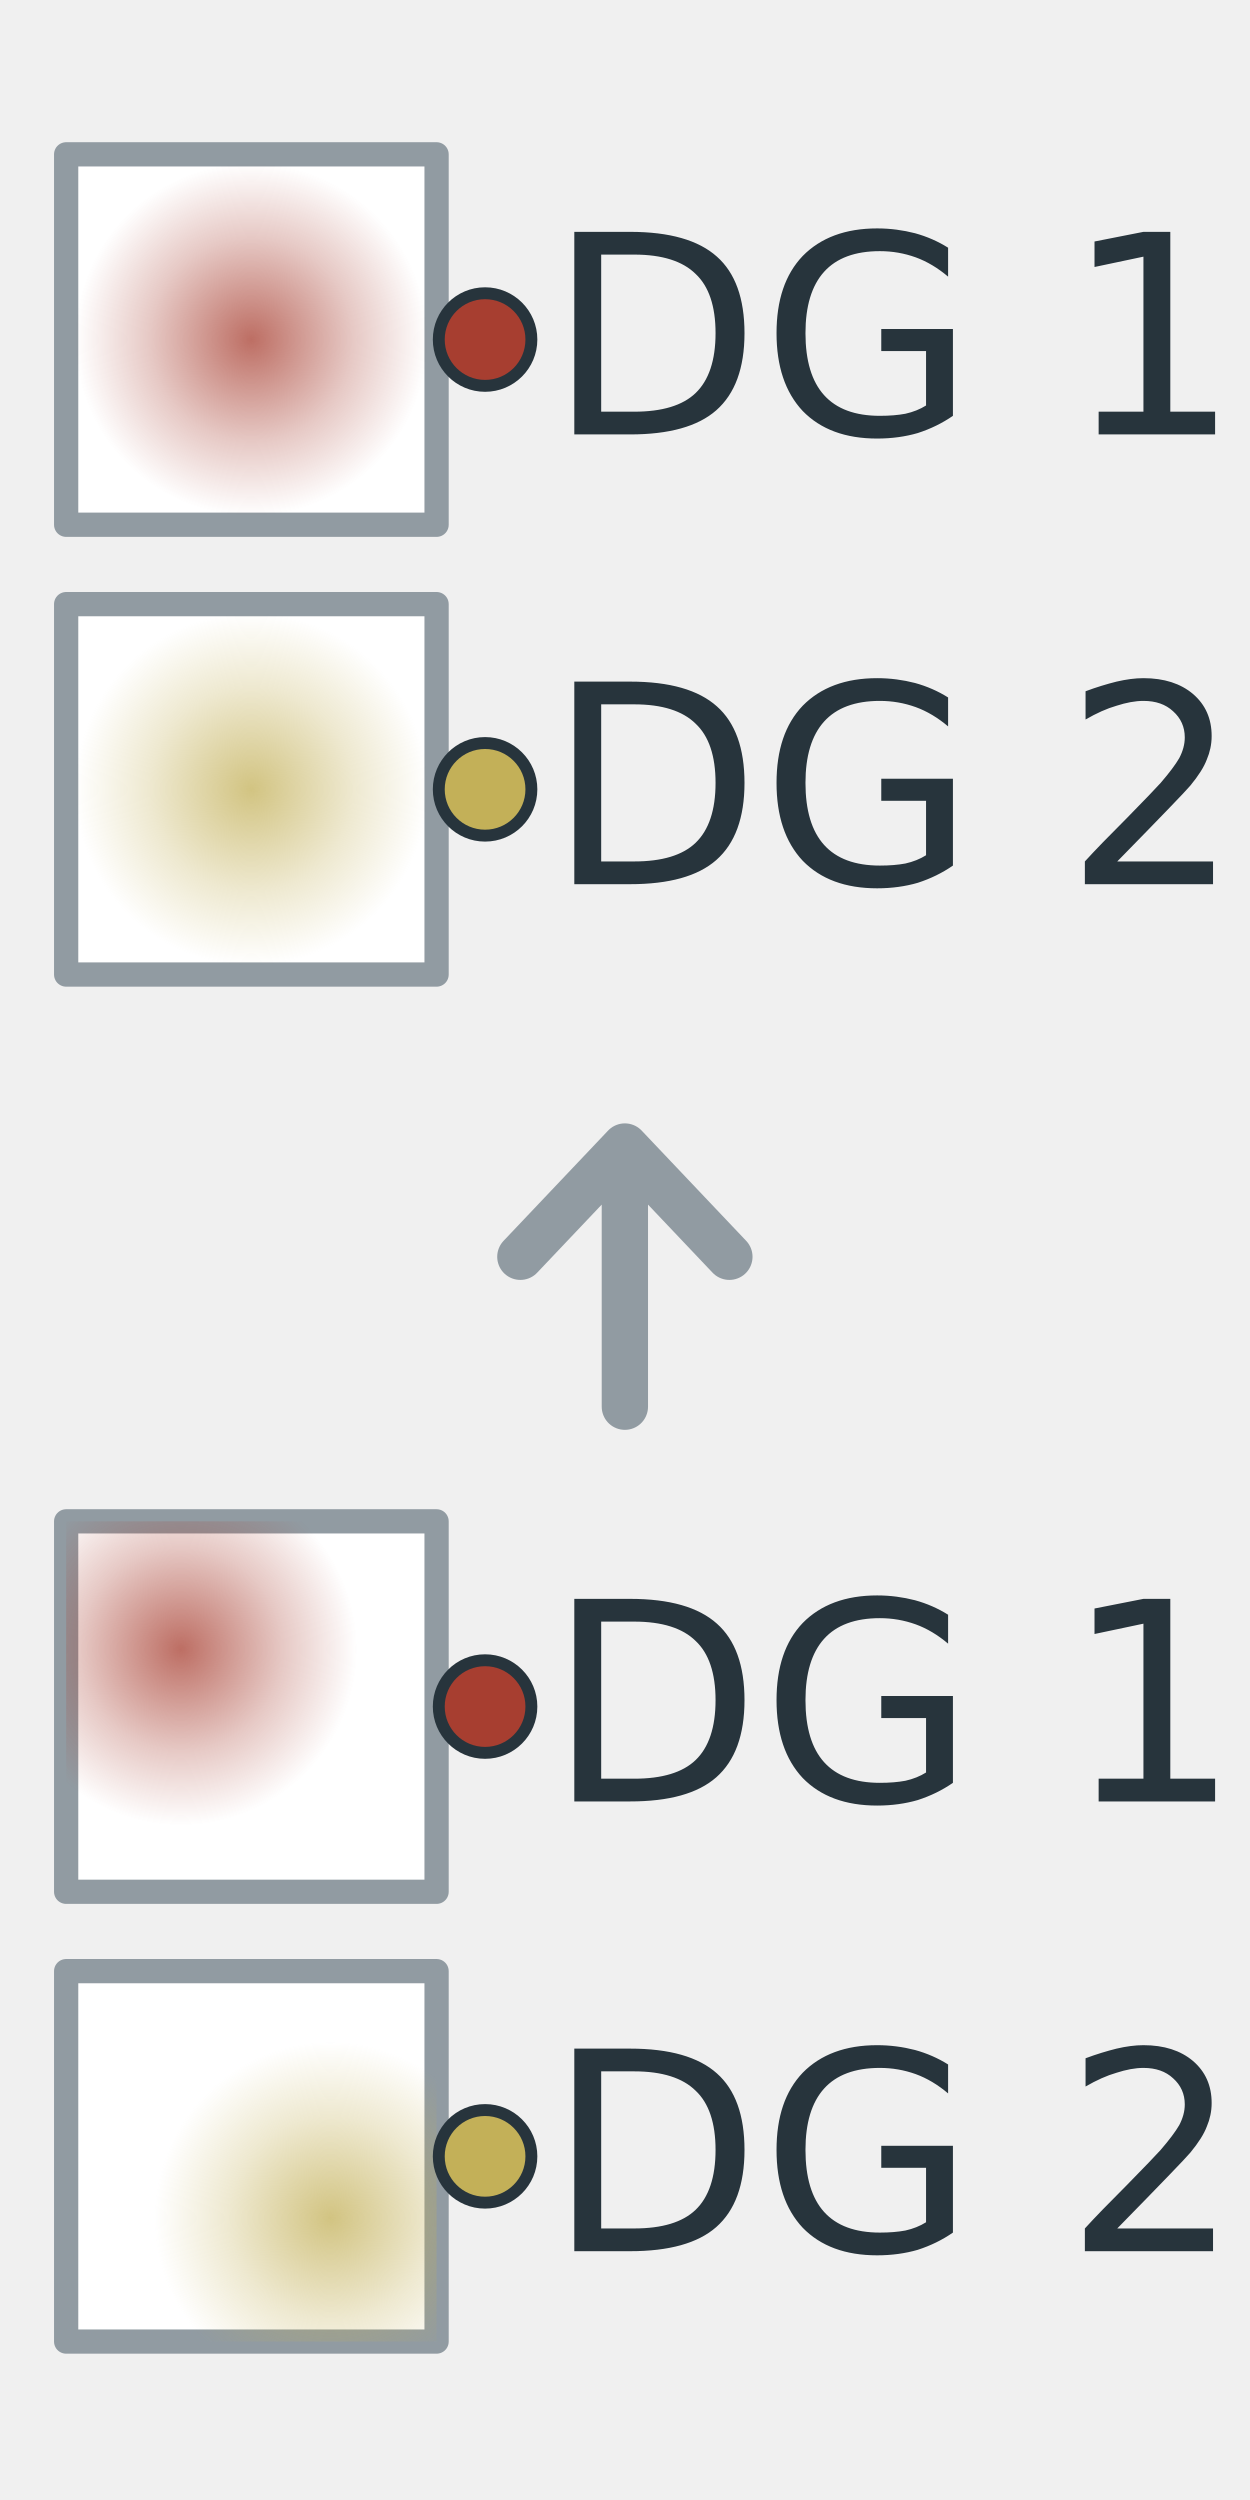
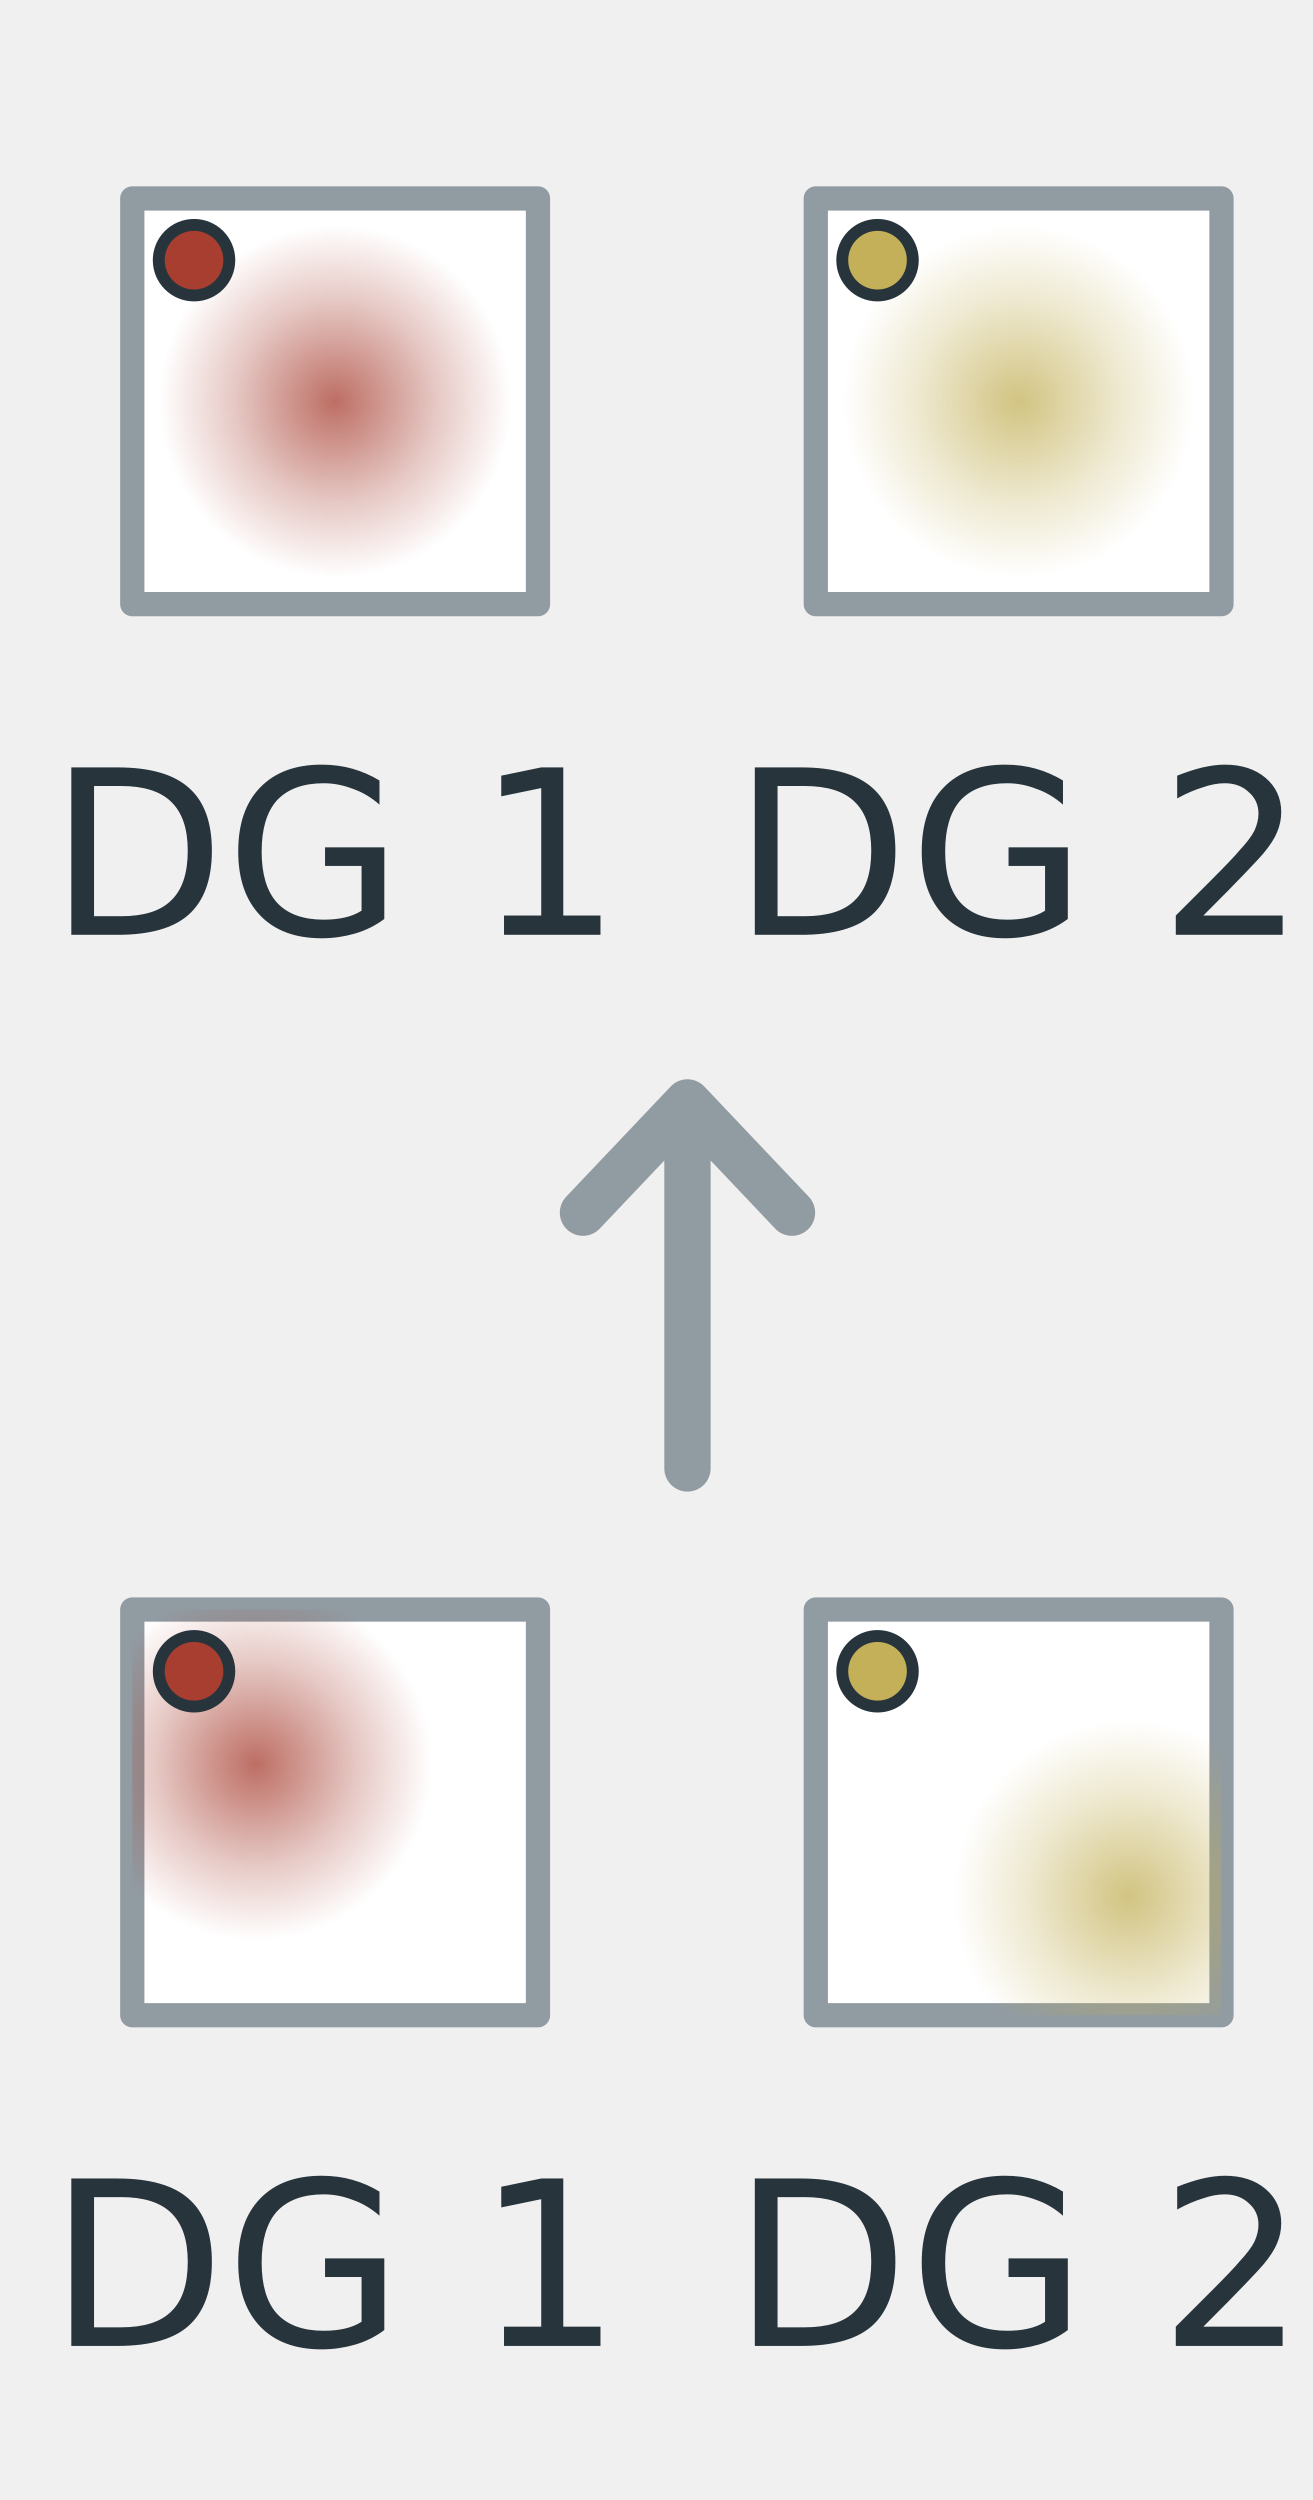
- <svg xmlns="http://www.w3.org/2000/svg" width="10mm" height="20mm" viewBox="0 0 28.346 56.693">
+ <svg xmlns="http://www.w3.org/2000/svg" width="10.5mm" height="20mm" viewBox="0 0 29.764 56.693">
  <g stroke-linecap="round" stroke-linejoin="round">
    <defs>
      <radialGradient id="map-overlap-red">
        <stop offset="0" stop-color="#a73e30" stop-opacity="0.75" />
        <stop offset="0.58" stop-color="#a73e30" stop-opacity="0.28" />
        <stop offset="1" stop-color="#a73e30" stop-opacity="0" />
      </radialGradient>
      <radialGradient id="map-overlap-yellow">
        <stop offset="0" stop-color="#c3b058" stop-opacity="0.75" />
        <stop offset="0.58" stop-color="#c3b058" stop-opacity="0.28" />
        <stop offset="1" stop-color="#c3b058" stop-opacity="0" />
      </radialGradient>
      <clipPath id="overlap-field-0">
-         <rect x="1.5" y="3.5" width="8.4" height="8.4" />
+         <rect x="3.0" y="4.5" width="9.2" height="9.2" />
      </clipPath>
      <clipPath id="overlap-field-1">
-         <rect x="1.5" y="13.7" width="8.4" height="8.4" />
+         <rect x="18.5" y="4.5" width="9.2" height="9.2" />
      </clipPath>
      <clipPath id="overlap-field-2">
-         <rect x="1.5" y="34.5" width="8.4" height="8.4" />
+         <rect x="3.0" y="36.5" width="9.2" height="9.2" />
      </clipPath>
      <clipPath id="overlap-field-3">
-         <rect x="1.5" y="44.7" width="8.4" height="8.4" />
+         <rect x="18.5" y="36.5" width="9.2" height="9.2" />
      </clipPath>
    </defs>
-     <rect x="1.5" y="3.5" width="8.4" height="8.4" fill="white" stroke="#919ba2" stroke-width="0.55" />
+     <rect x="3.0" y="4.5" width="9.2" height="9.2" fill="white" stroke="#919ba2" stroke-width="0.55" />
    <g clip-path="url(#overlap-field-0)">
-       <circle cx="5.7" cy="7.7" r="4.0" fill="url(#map-overlap-red)" />
+       <circle cx="7.6" cy="9.1" r="4.0" fill="url(#map-overlap-red)" />
    </g>
-     <circle cx="11.0" cy="7.70" r="1.05" fill="#a73e30" stroke="#27343c" stroke-width="0.27" />
-     <text x="12.4" y="9.85" font-family="DejaVu Sans" font-size="6.3" fill="#27343c">DG 1</text>
-     <rect x="1.5" y="13.7" width="8.4" height="8.4" fill="white" stroke="#919ba2" stroke-width="0.55" />
+     <circle cx="4.40" cy="5.90" r="0.8" fill="#a73e30" stroke="#27343c" stroke-width="0.27" />
+     <text x="7.60" y="21.20" text-anchor="middle" font-family="DejaVu Sans" font-size="5.2" fill="#27343c">DG 1</text>
+     <rect x="18.5" y="4.5" width="9.2" height="9.2" fill="white" stroke="#919ba2" stroke-width="0.55" />
    <g clip-path="url(#overlap-field-1)">
-       <circle cx="5.7" cy="17.9" r="4.0" fill="url(#map-overlap-yellow)" />
+       <circle cx="23.1" cy="9.1" r="4.0" fill="url(#map-overlap-yellow)" />
    </g>
-     <circle cx="11.0" cy="17.90" r="1.05" fill="#c3b058" stroke="#27343c" stroke-width="0.27" />
-     <text x="12.4" y="20.05" font-family="DejaVu Sans" font-size="6.3" fill="#27343c">DG 2</text>
-     <rect x="1.5" y="34.5" width="8.4" height="8.4" fill="white" stroke="#919ba2" stroke-width="0.55" />
+     <circle cx="19.90" cy="5.90" r="0.8" fill="#c3b058" stroke="#27343c" stroke-width="0.27" />
+     <text x="23.10" y="21.20" text-anchor="middle" font-family="DejaVu Sans" font-size="5.2" fill="#27343c">DG 2</text>
+     <rect x="3.0" y="36.5" width="9.2" height="9.2" fill="white" stroke="#919ba2" stroke-width="0.55" />
    <g clip-path="url(#overlap-field-2)">
-       <circle cx="4.1" cy="37.4" r="4.0" fill="url(#map-overlap-red)" />
+       <circle cx="5.8" cy="40.0" r="4.0" fill="url(#map-overlap-red)" />
    </g>
-     <circle cx="11.0" cy="38.70" r="1.05" fill="#a73e30" stroke="#27343c" stroke-width="0.27" />
-     <text x="12.4" y="40.85" font-family="DejaVu Sans" font-size="6.3" fill="#27343c">DG 1</text>
-     <rect x="1.5" y="44.7" width="8.4" height="8.4" fill="white" stroke="#919ba2" stroke-width="0.55" />
+     <circle cx="4.40" cy="37.90" r="0.8" fill="#a73e30" stroke="#27343c" stroke-width="0.27" />
+     <text x="7.60" y="53.20" text-anchor="middle" font-family="DejaVu Sans" font-size="5.2" fill="#27343c">DG 1</text>
+     <rect x="18.5" y="36.5" width="9.2" height="9.2" fill="white" stroke="#919ba2" stroke-width="0.55" />
    <g clip-path="url(#overlap-field-3)">
-       <circle cx="7.5" cy="50.3" r="4.0" fill="url(#map-overlap-yellow)" />
+       <circle cx="25.6" cy="43.0" r="4.0" fill="url(#map-overlap-yellow)" />
    </g>
-     <circle cx="11.0" cy="48.90" r="1.05" fill="#c3b058" stroke="#27343c" stroke-width="0.27" />
-     <text x="12.4" y="51.05" font-family="DejaVu Sans" font-size="6.3" fill="#27343c">DG 2</text>
-     <path d="M 14.17,31.9 V 26.0 M 11.8,28.5 L 14.17,26.0 L 16.54,28.5" fill="none" stroke="#919ba2" stroke-width="1.05" />
+     <circle cx="19.90" cy="37.90" r="0.8" fill="#c3b058" stroke="#27343c" stroke-width="0.27" />
+     <text x="23.10" y="53.20" text-anchor="middle" font-family="DejaVu Sans" font-size="5.2" fill="#27343c">DG 2</text>
+     <path d="M 15.59,33.3 V 25.0 M 13.22,27.5 L 15.59,25.0 L 17.96,27.5" fill="none" stroke="#919ba2" stroke-width="1.05" />
  </g>
</svg>
